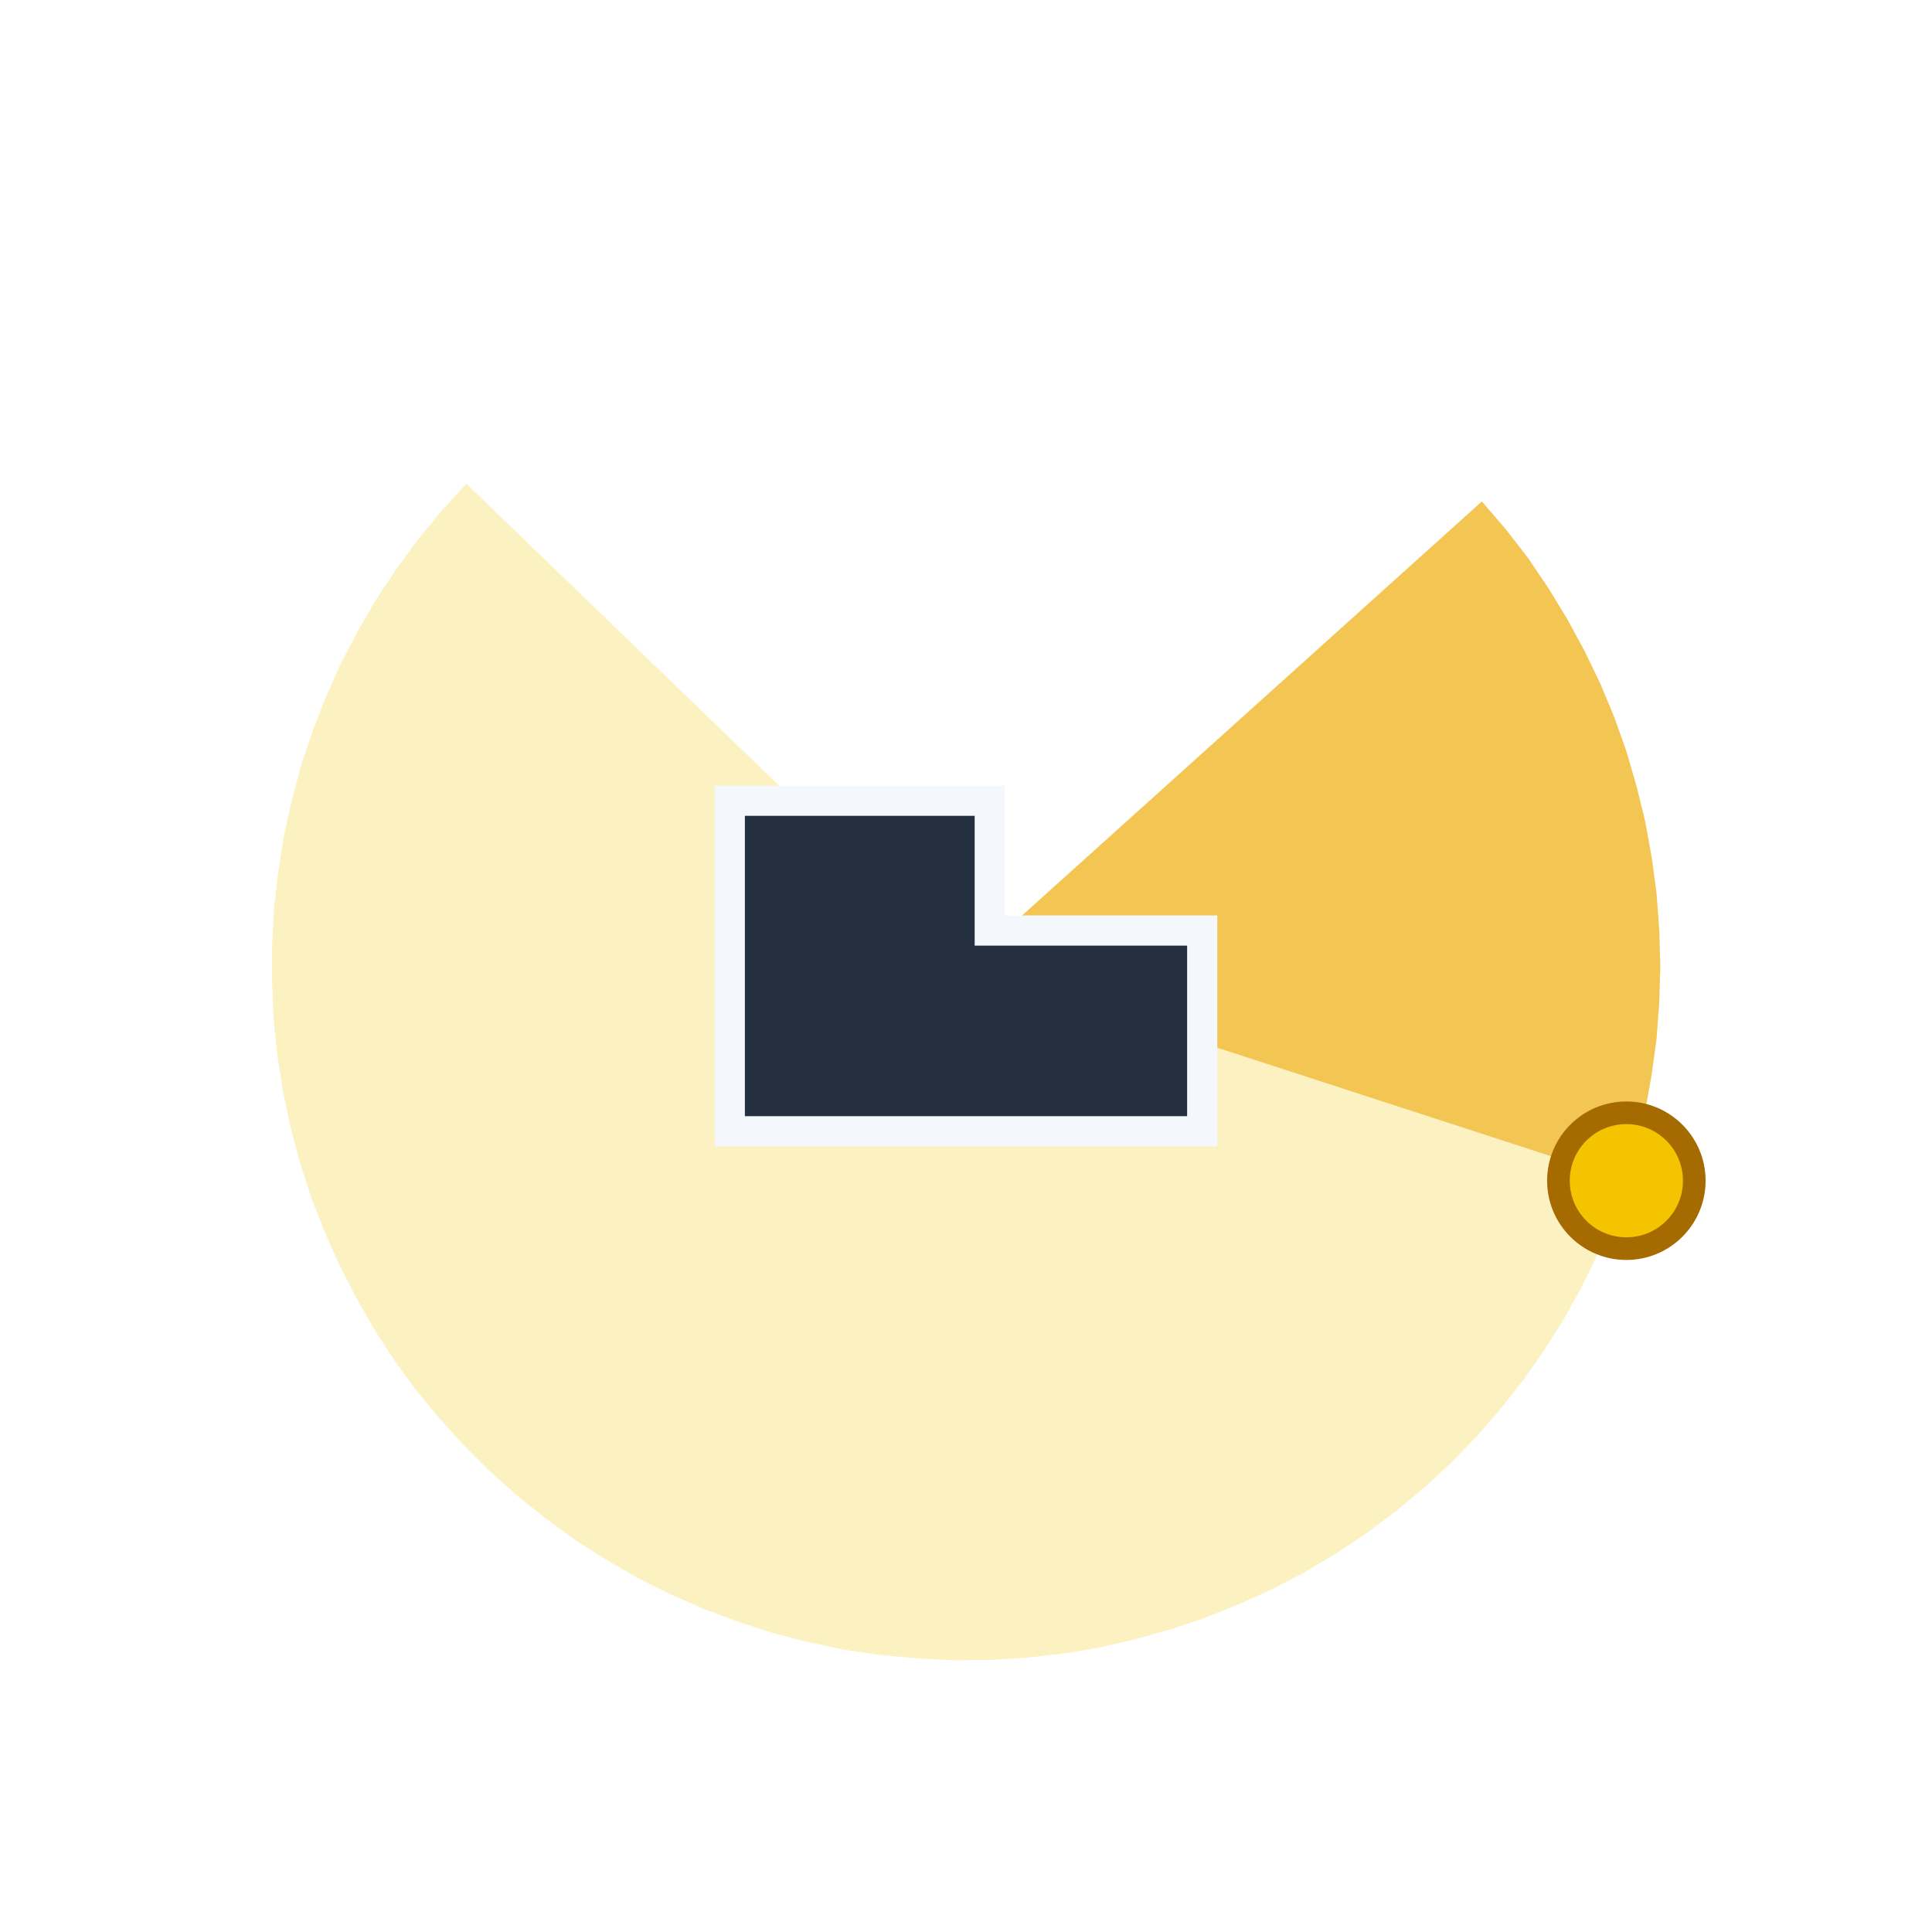
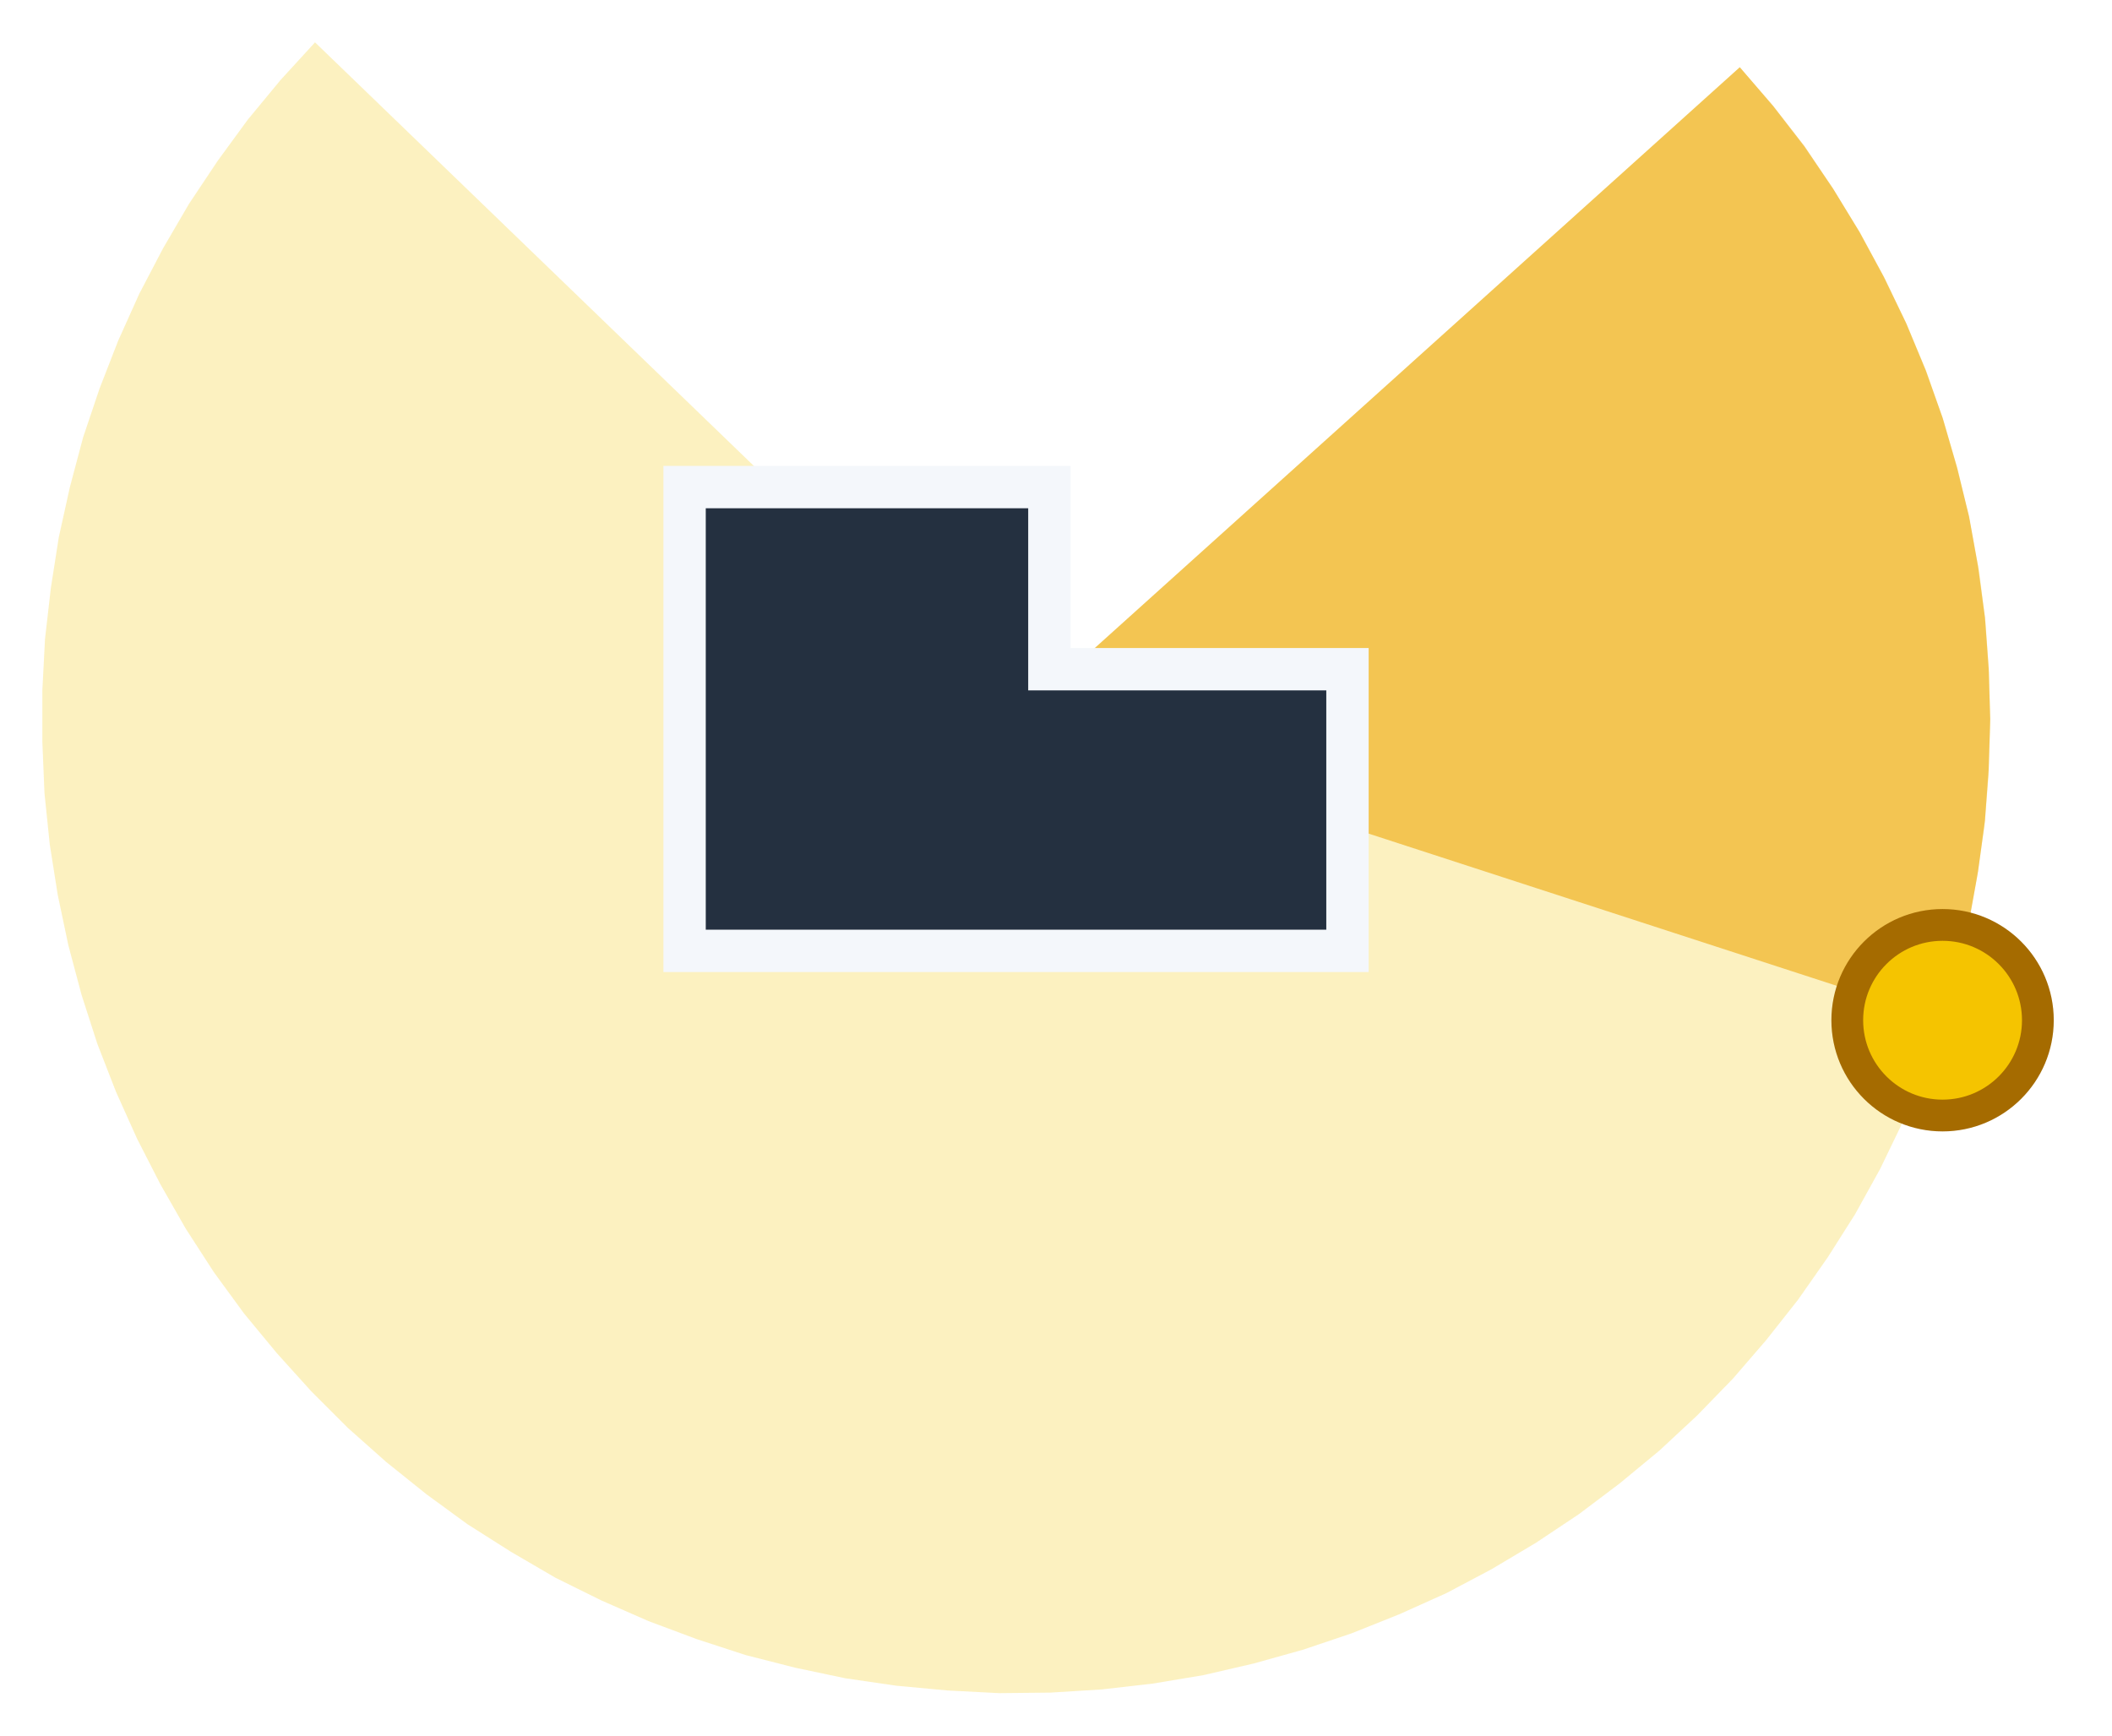
- <svg xmlns="http://www.w3.org/2000/svg" viewBox="0 0 512 512">
+ <svg xmlns="http://www.w3.org/2000/svg" viewBox="64.1 120.2 398.9 327.8">
  <polygon points="256.0,256.0 392.7,132.9 399.0,140.3 404.9,148.0 410.4,156.0 415.5,164.3 420.1,172.8 424.3,181.6 428.0,190.5 431.2,199.7 433.9,209.0 436.1,218.5 437.9,228.0 439.1,237.6 439.8,247.3 440.0,257.0 439.7,266.7 438.9,276.4 437.5,286.0 435.7,295.5 433.4,305.0 430.5,314.2 427.2,323.4 423.4,332.3 419.2,341.0 414.5,349.5 409.3,357.7 403.7,365.7 397.7,373.3 391.4,380.6 384.6,387.6 377.5,394.2 370.0,400.4 362.3,406.2 354.2,411.6 345.8,416.6 337.3,421.1 328.4,425.1 319.4,428.7 310.2,431.8 300.9,434.4 291.4,436.6 281.8,438.2 272.2,439.3 262.5,439.9 252.8,440.0 243.1,439.5 233.4,438.6 223.8,437.2 214.3,435.2 204.9,432.8 195.7,429.8 186.6,426.4 177.7,422.5 169.0,418.2 160.6,413.3 152.4,408.1 144.6,402.4 137.0,396.3 129.8,389.9 122.9,383.0 116.4,375.8 110.2,368.3 104.5,360.5 99.2,352.3 94.4,343.9 90.0,335.3 86.0,326.4 82.5,317.4 79.5,308.1 77.0,298.7 75.0,289.2 73.5,279.7 72.5,270.0 72.1,260.3 72.1,250.6 72.6,240.9 73.7,231.3 75.2,221.7 77.3,212.2 79.8,202.8 82.9,193.6 86.4,184.6 90.4,175.7 94.9,167.1 99.8,158.7 105.2,150.6 110.9,142.8 117.1,135.3 123.6,128.2" fill="#f6d84a" fill-opacity="0.35" />
  <polygon points="256.0,256.0 392.7,132.9 399.0,140.2 404.9,147.8 410.3,155.8 415.3,164.0 419.9,172.5 424.1,181.2 427.8,190.1 431.0,199.1 433.7,208.4 436.0,217.7 437.7,227.2 439.0,236.8 439.7,246.4 440.0,256.0 439.7,265.6 439.0,275.2 437.7,284.8 436.0,294.3 433.7,303.6 431.0,312.9" fill="#f0b429" fill-opacity="0.72" />
  <polygon points="193.4,299.8 318.6,299.8 318.6,246.6 262.3,246.6 262.3,212.2 193.4,212.2" fill="#243040" stroke="#f4f7fb" stroke-width="8" />
  <circle cx="431.0" cy="312.9" r="18" fill="#f5c400" stroke="#a56b00" stroke-width="6" />
</svg>
